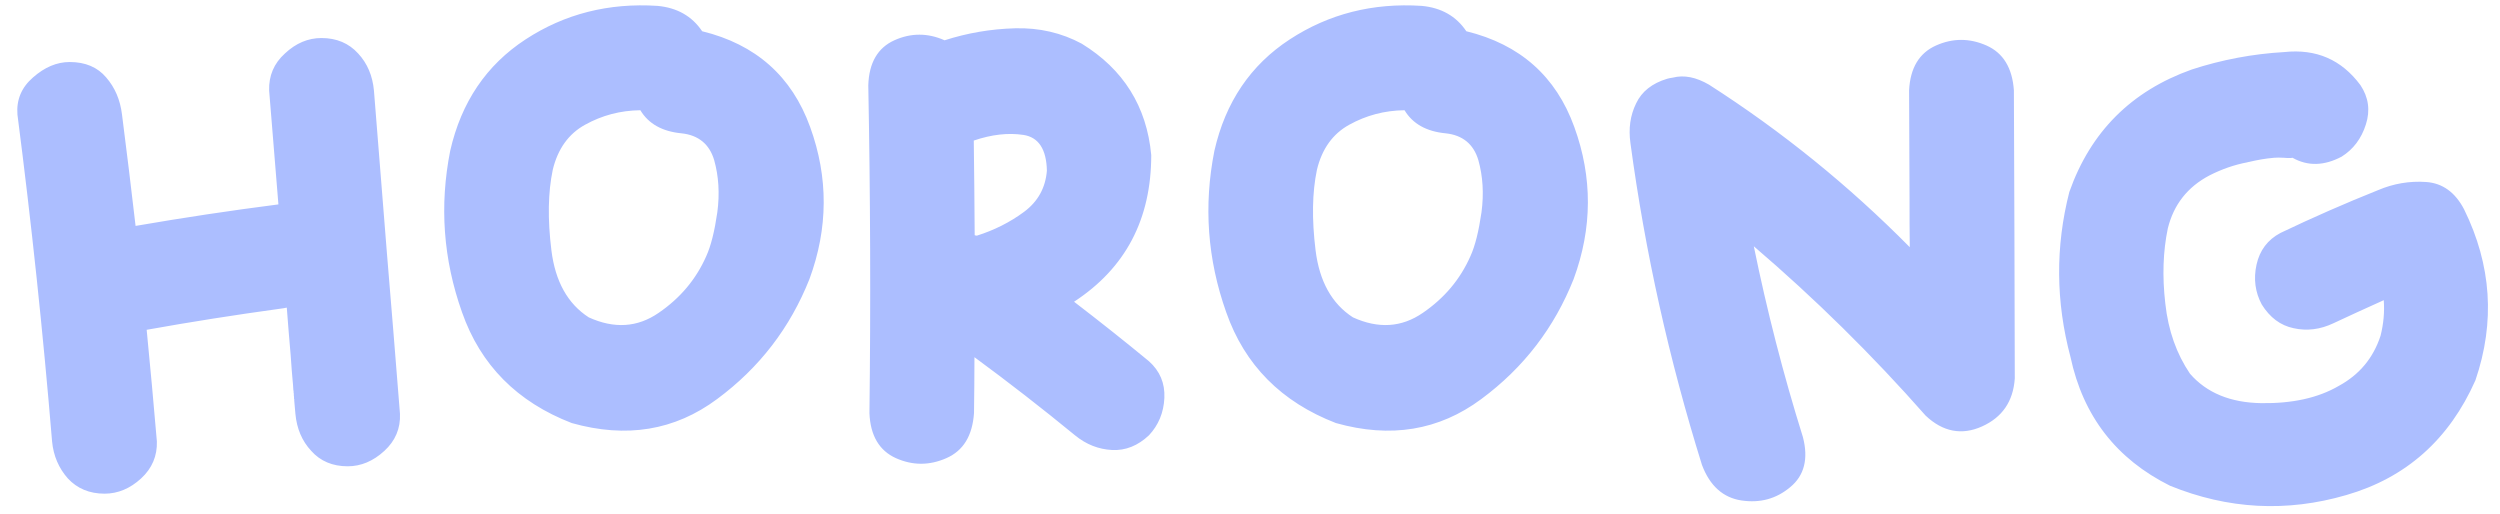
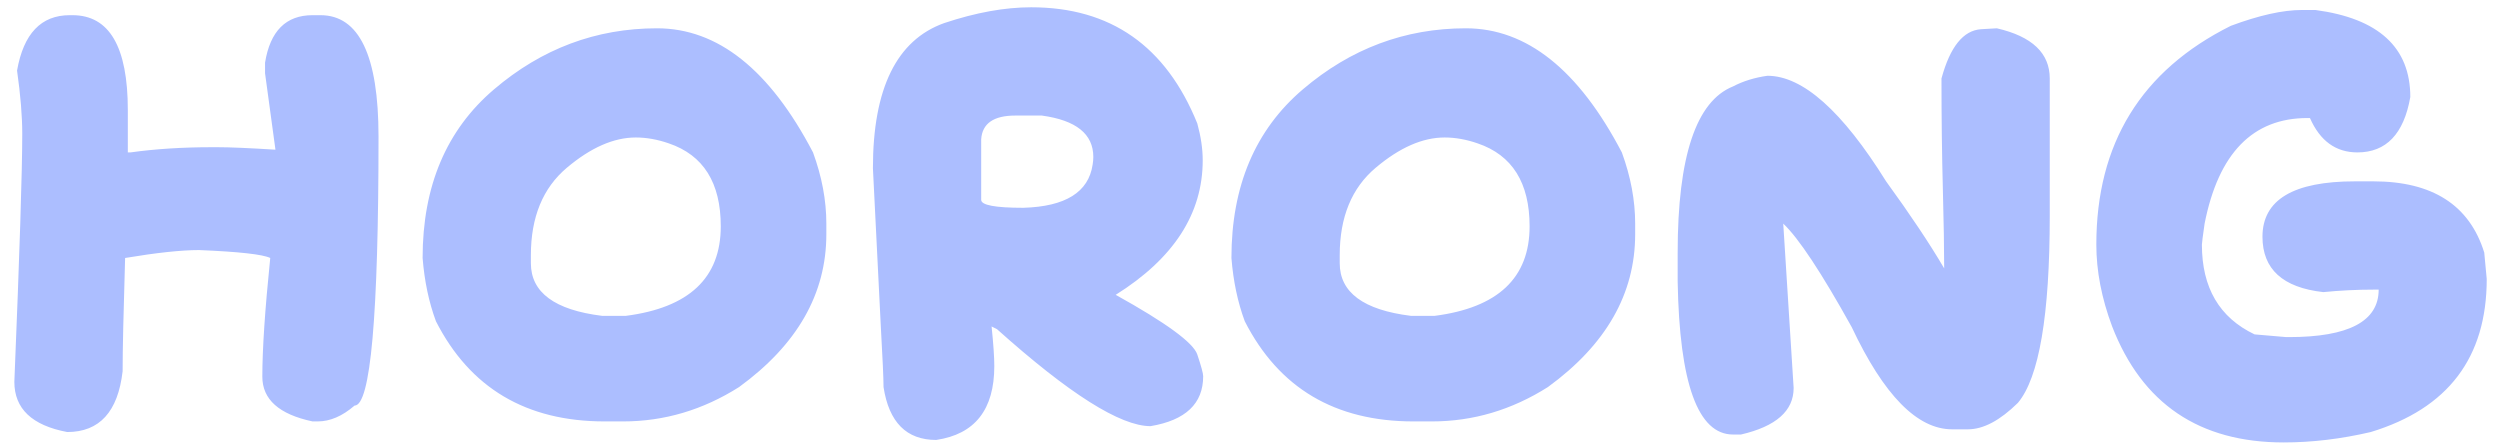
- <svg xmlns="http://www.w3.org/2000/svg" viewBox="0 0 151 31" fill="none">
-   <path d="M24.158 24.992C24.199 25.881 23.871 26.633 23.215 27.234C22.545 27.85 21.807 28.164 21 28.164C20.084 28.164 19.346 27.85 18.799 27.234C18.238 26.633 17.924 25.881 17.842 24.992C17.828 24.842 17.814 24.678 17.801 24.527C17.787 24.418 17.787 24.309 17.773 24.199C17.773 24.172 17.773 24.145 17.773 24.104C17.76 24.104 17.76 24.09 17.76 24.076V24.062C17.76 23.994 17.76 23.939 17.746 23.871C17.746 23.844 17.746 23.816 17.746 23.775C17.732 23.734 17.732 23.693 17.732 23.639C17.732 23.639 17.732 23.625 17.732 23.611C17.732 23.598 17.719 23.584 17.719 23.57C17.705 23.338 17.691 23.092 17.664 22.859C17.65 22.695 17.637 22.545 17.623 22.381C17.596 22.066 17.582 21.752 17.555 21.438C17.473 20.48 17.391 19.523 17.322 18.58C17.186 18.607 17.049 18.635 16.912 18.648C14.219 19.018 11.525 19.441 8.859 19.92C9.078 22.162 9.283 24.404 9.475 26.66C9.502 27.535 9.188 28.287 8.518 28.902C7.861 29.504 7.123 29.818 6.316 29.818C5.4 29.818 4.662 29.504 4.102 28.902C3.555 28.287 3.227 27.535 3.145 26.66C2.598 20.057 1.9 13.48 1.053 6.918C0.984 6.029 1.299 5.277 1.996 4.676C2.693 4.061 3.432 3.746 4.211 3.746C5.154 3.746 5.893 4.061 6.412 4.676C6.945 5.291 7.26 6.029 7.369 6.918C7.656 9.16 7.93 11.402 8.189 13.645C11.047 13.152 13.932 12.715 16.816 12.346L16.256 5.469C16.229 4.58 16.543 3.828 17.213 3.227C17.869 2.611 18.607 2.297 19.414 2.297C20.33 2.297 21.068 2.611 21.629 3.227C22.189 3.828 22.504 4.58 22.586 5.469C22.846 8.723 23.105 11.977 23.365 15.23C23.639 18.484 23.898 21.738 24.158 24.992ZM42.41 1.887C45.65 2.68 47.824 4.607 48.932 7.67C50.039 10.719 50.025 13.781 48.891 16.857C47.728 19.783 45.883 22.203 43.312 24.104C40.756 26.004 37.83 26.482 34.535 25.553C31.24 24.281 29.025 22.053 27.904 18.854C26.77 15.654 26.537 12.414 27.193 9.105C27.863 6.166 29.381 3.924 31.746 2.379C34.111 0.834 36.764 0.164 39.717 0.355C40.893 0.465 41.795 0.971 42.41 1.887ZM42.656 15.477C42.943 14.848 43.162 13.959 43.326 12.824C43.477 11.69 43.408 10.637 43.135 9.666C42.848 8.709 42.191 8.162 41.166 8.053C40.004 7.943 39.17 7.479 38.678 6.658C37.461 6.672 36.353 6.973 35.342 7.533C34.344 8.08 33.688 8.996 33.387 10.254C33.1 11.621 33.072 13.234 33.305 15.121C33.537 16.994 34.289 18.348 35.56 19.168C37.092 19.865 38.5 19.783 39.785 18.895C41.084 18.006 42.041 16.871 42.656 15.477ZM69.398 21.82C70.055 22.408 70.369 23.146 70.328 24.035C70.287 24.924 69.973 25.676 69.398 26.291C68.728 26.92 67.99 27.221 67.17 27.18C66.363 27.139 65.611 26.852 64.928 26.291C62.945 24.664 60.922 23.092 58.857 21.574C58.857 22.695 58.844 23.83 58.83 24.951C58.734 26.318 58.188 27.221 57.162 27.672C56.137 28.123 55.125 28.123 54.113 27.672C53.115 27.221 52.568 26.318 52.514 24.951C52.596 18.348 52.568 11.744 52.445 5.154C52.486 3.787 53.02 2.885 54.018 2.434C55.016 1.982 56.041 1.982 57.053 2.434C58.42 1.996 59.828 1.75 61.305 1.709C62.768 1.668 64.121 1.982 65.338 2.639C67.853 4.184 69.262 6.426 69.535 9.365C69.535 13.234 67.99 16.188 64.873 18.225C66.404 19.4 67.908 20.59 69.398 21.82ZM63.232 10.309C63.205 9.01 62.727 8.285 61.81 8.148C60.895 8.012 59.897 8.121 58.816 8.49C58.844 10.404 58.857 12.305 58.871 14.205C58.898 14.219 58.926 14.219 58.967 14.232C58.98 14.232 58.994 14.232 59.008 14.232C60.047 13.904 61.004 13.426 61.852 12.797C62.699 12.168 63.15 11.334 63.232 10.309ZM88.566 1.887C91.807 2.68 93.981 4.607 95.088 7.67C96.195 10.719 96.182 13.781 95.047 16.857C93.885 19.783 92.039 22.203 89.469 24.104C86.912 26.004 83.986 26.482 80.691 25.553C77.397 24.281 75.182 22.053 74.061 18.854C72.926 15.654 72.693 12.414 73.35 9.105C74.019 6.166 75.537 3.924 77.902 2.379C80.268 0.834 82.92 0.164 85.873 0.355C87.049 0.465 87.951 0.971 88.566 1.887ZM88.812 15.477C89.1 14.848 89.318 13.959 89.482 12.824C89.633 11.69 89.564 10.637 89.291 9.666C89.004 8.709 88.348 8.162 87.322 8.053C86.16 7.943 85.326 7.479 84.834 6.658C83.617 6.672 82.51 6.973 81.498 7.533C80.5 8.08 79.844 8.996 79.543 10.254C79.256 11.621 79.228 13.234 79.461 15.121C79.693 16.994 80.445 18.348 81.717 19.168C83.248 19.865 84.656 19.783 85.941 18.895C87.24 18.006 88.197 16.871 88.812 15.477ZM121.639 5.455C121.666 11.266 121.68 17.062 121.693 22.859C121.598 24.254 120.928 25.211 119.711 25.758C118.494 26.305 117.346 26.086 116.307 25.102C113.08 21.438 109.621 18.033 105.93 14.875C106.723 18.758 107.707 22.6 108.896 26.4C109.238 27.713 108.979 28.725 108.131 29.422C107.283 30.133 106.312 30.393 105.191 30.229C104.084 30.064 103.277 29.354 102.799 28.082C100.816 21.725 99.367 15.244 98.478 8.641C98.356 7.766 98.465 6.973 98.82 6.248C99.162 5.523 99.791 5.031 100.693 4.758C100.803 4.73 100.912 4.703 101.035 4.689C101.719 4.512 102.443 4.662 103.223 5.113C107.639 7.943 111.672 11.211 115.35 14.93C115.336 13.986 115.336 13.043 115.336 12.1C115.322 9.885 115.322 7.67 115.309 5.455C115.377 4.102 115.924 3.199 116.936 2.748C117.947 2.297 118.959 2.297 119.984 2.748C120.996 3.199 121.543 4.102 121.639 5.455ZM148.832 12.646C150.486 16.01 150.719 19.441 149.516 22.969C147.93 26.551 145.318 28.861 141.723 29.9C138.113 30.953 134.572 30.762 131.072 29.34C127.832 27.727 125.822 25.143 125.057 21.561C124.168 18.225 124.141 14.902 124.988 11.594C126.273 7.957 128.734 5.496 132.385 4.197C134.189 3.609 136.062 3.254 137.963 3.145C139.891 2.939 141.422 3.596 142.57 5.141C143.062 5.879 143.172 6.672 142.898 7.52C142.625 8.381 142.133 9.023 141.436 9.461C140.383 10.021 139.385 10.049 138.469 9.529C138.428 9.543 138.359 9.543 138.264 9.543C138.168 9.543 138.059 9.543 137.936 9.529C137.703 9.516 137.525 9.516 137.361 9.529C136.842 9.57 136.322 9.666 135.803 9.789C135.789 9.789 135.762 9.789 135.748 9.803C134.941 9.953 134.176 10.227 133.451 10.596C132.125 11.293 131.291 12.359 130.936 13.795C130.648 15.176 130.594 16.693 130.785 18.334C130.963 19.975 131.469 21.383 132.275 22.572C133.273 23.721 134.709 24.322 136.582 24.35C138.455 24.377 140.014 24.035 141.258 23.311C142.516 22.627 143.35 21.615 143.787 20.275C143.965 19.564 144.033 18.854 143.979 18.129C143.896 18.17 143.828 18.197 143.773 18.225C142.83 18.648 141.873 19.086 140.943 19.523C140.137 19.906 139.33 20.002 138.537 19.824C137.744 19.66 137.102 19.182 136.609 18.389C136.213 17.65 136.104 16.844 136.295 15.982C136.486 15.121 136.965 14.479 137.744 14.068C139.686 13.139 141.654 12.277 143.637 11.484C144.566 11.088 145.537 10.924 146.535 10.992C147.533 11.06 148.299 11.621 148.832 12.646Z" fill="#ACBEFF" />
+ <svg xmlns="http://www.w3.org/2000/svg" width="162" height="29" viewBox="0 0 162 29" fill="none">
+   <path d="M4.519 0.984H4.694C7.087 0.984 8.283 3.035 8.283 7.137V9.876H8.459C10.07 9.651 11.833 9.539 13.747 9.539H14.099C14.89 9.539 16.14 9.593 17.849 9.7L17.175 4.749V4.061C17.507 2.01 18.532 0.984 20.251 0.984H20.764C23.273 0.984 24.528 3.606 24.528 8.851C24.528 20.472 24.011 26.282 22.976 26.282C22.185 26.966 21.389 27.308 20.588 27.308H20.251C18.083 26.849 16.999 25.882 16.999 24.407C16.999 22.63 17.17 20.066 17.512 16.717C17.023 16.482 15.485 16.311 12.898 16.204C11.755 16.204 10.158 16.375 8.107 16.717C8 20.242 7.946 22.689 7.946 24.056C7.644 26.683 6.447 27.996 4.357 27.996C2.072 27.566 0.93 26.482 0.93 24.744C1.271 16.414 1.442 11.058 1.442 8.675C1.442 7.522 1.33 6.155 1.105 4.573C1.525 2.181 2.663 0.984 4.519 0.984ZM52.683 9.876C53.259 11.448 53.547 12.986 53.547 14.49V15.179C53.547 19.036 51.662 22.337 47.893 25.081C45.549 26.565 43.044 27.308 40.378 27.308H39.177C34.099 27.308 30.456 25.145 28.249 20.818C27.79 19.578 27.502 18.211 27.385 16.717C27.385 12.059 28.928 8.416 32.014 5.789C35.109 3.152 38.63 1.834 42.575 1.834C46.511 1.834 49.88 4.515 52.683 9.876ZM36.73 10.872C35.178 12.181 34.401 14.07 34.401 16.541V17.054C34.401 18.948 35.94 20.086 39.016 20.467H40.554C44.655 19.939 46.706 18.006 46.706 14.666C46.706 11.844 45.583 10.052 43.337 9.29C42.605 9.036 41.892 8.909 41.198 8.909C39.773 8.909 38.283 9.563 36.73 10.872ZM66.818 0.472C71.965 0.472 75.554 2.981 77.585 8.001C77.819 8.851 77.936 9.646 77.936 10.389C77.936 13.846 76.057 16.751 72.297 19.105C75.568 20.921 77.331 22.21 77.585 22.972C77.839 23.733 77.966 24.202 77.966 24.378C77.966 26.155 76.828 27.234 74.553 27.615C72.6 27.615 69.284 25.52 64.606 21.331L64.255 21.155C64.372 22.288 64.431 23.143 64.431 23.719C64.431 26.541 63.176 28.138 60.666 28.509C58.742 28.509 57.605 27.366 57.253 25.081C57.253 24.544 57.194 23.235 57.077 21.155C56.97 19.075 56.799 15.657 56.565 10.901C56.565 5.735 58.102 2.601 61.179 1.497C63.23 0.813 65.109 0.472 66.818 0.472ZM63.581 12.952C63.581 13.294 64.489 13.465 66.306 13.465C69.04 13.387 70.539 12.454 70.803 10.667C70.832 10.491 70.847 10.325 70.847 10.169C70.847 8.685 69.733 7.791 67.507 7.488H65.793C64.387 7.488 63.649 8.001 63.581 9.026V12.952ZM105.095 9.876C105.671 11.448 105.959 12.986 105.959 14.49V15.179C105.959 19.036 104.074 22.337 100.305 25.081C97.961 26.565 95.456 27.308 92.79 27.308H91.589C86.511 27.308 82.868 25.145 80.661 20.818C80.202 19.578 79.914 18.211 79.797 16.717C79.797 12.059 81.34 8.416 84.426 5.789C87.522 3.152 91.042 1.834 94.987 1.834C98.923 1.834 102.292 4.515 105.095 9.876ZM89.143 10.872C87.59 12.181 86.814 14.07 86.814 16.541V17.054C86.814 18.948 88.352 20.086 91.428 20.467H92.966C97.067 19.939 99.118 18.006 99.118 14.666C99.118 11.844 97.995 10.052 95.749 9.29C95.017 9.036 94.304 8.909 93.61 8.909C92.185 8.909 90.695 9.563 89.143 10.872ZM129.396 1.834C131.682 2.361 132.824 3.445 132.824 5.086V13.977C132.824 20.423 132.136 24.466 130.759 26.106C129.597 27.249 128.518 27.82 127.521 27.82H126.496C124.24 27.82 122.072 25.613 119.992 21.199C118.029 17.664 116.55 15.428 115.554 14.49L116.228 25.14C116.228 26.624 115.09 27.63 112.814 28.157H112.302C110.026 28.157 108.83 24.856 108.713 18.255V16.365C108.713 10.145 109.909 6.556 112.302 5.599C112.956 5.257 113.698 5.027 114.528 4.91C116.813 4.91 119.377 7.19 122.219 11.751C123.801 13.929 125.056 15.809 125.983 17.391C125.983 16.15 125.954 14.422 125.896 12.205C125.837 9.988 125.808 7.615 125.808 5.086C126.364 3.035 127.219 1.971 128.371 1.893L129.396 1.834ZM149.172 0.647H150.036C154.138 1.194 156.188 3.074 156.188 6.287C155.769 8.68 154.626 9.876 152.761 9.876C151.364 9.876 150.339 9.134 149.685 7.649H149.523C145.979 7.649 143.757 9.93 142.858 14.49C142.741 15.301 142.683 15.755 142.683 15.852C142.683 18.645 143.82 20.584 146.096 21.668L148.146 21.844H148.322C152.199 21.844 154.138 20.818 154.138 18.768H153.786C152.722 18.768 151.643 18.821 150.549 18.929C147.922 18.636 146.608 17.439 146.608 15.34C146.608 12.947 148.605 11.751 152.6 11.751H153.786C157.624 11.751 160.021 13.289 160.979 16.365L161.14 18.079C161.14 23.167 158.635 26.473 153.625 27.996C151.701 28.445 149.821 28.67 147.985 28.67C142.517 28.67 138.811 26.165 136.867 21.155C136.184 19.329 135.842 17.561 135.842 15.852C135.842 9.3 138.747 4.573 144.558 1.673C146.394 0.989 147.932 0.647 149.172 0.647Z" fill="#ACBEFF" />
</svg>
